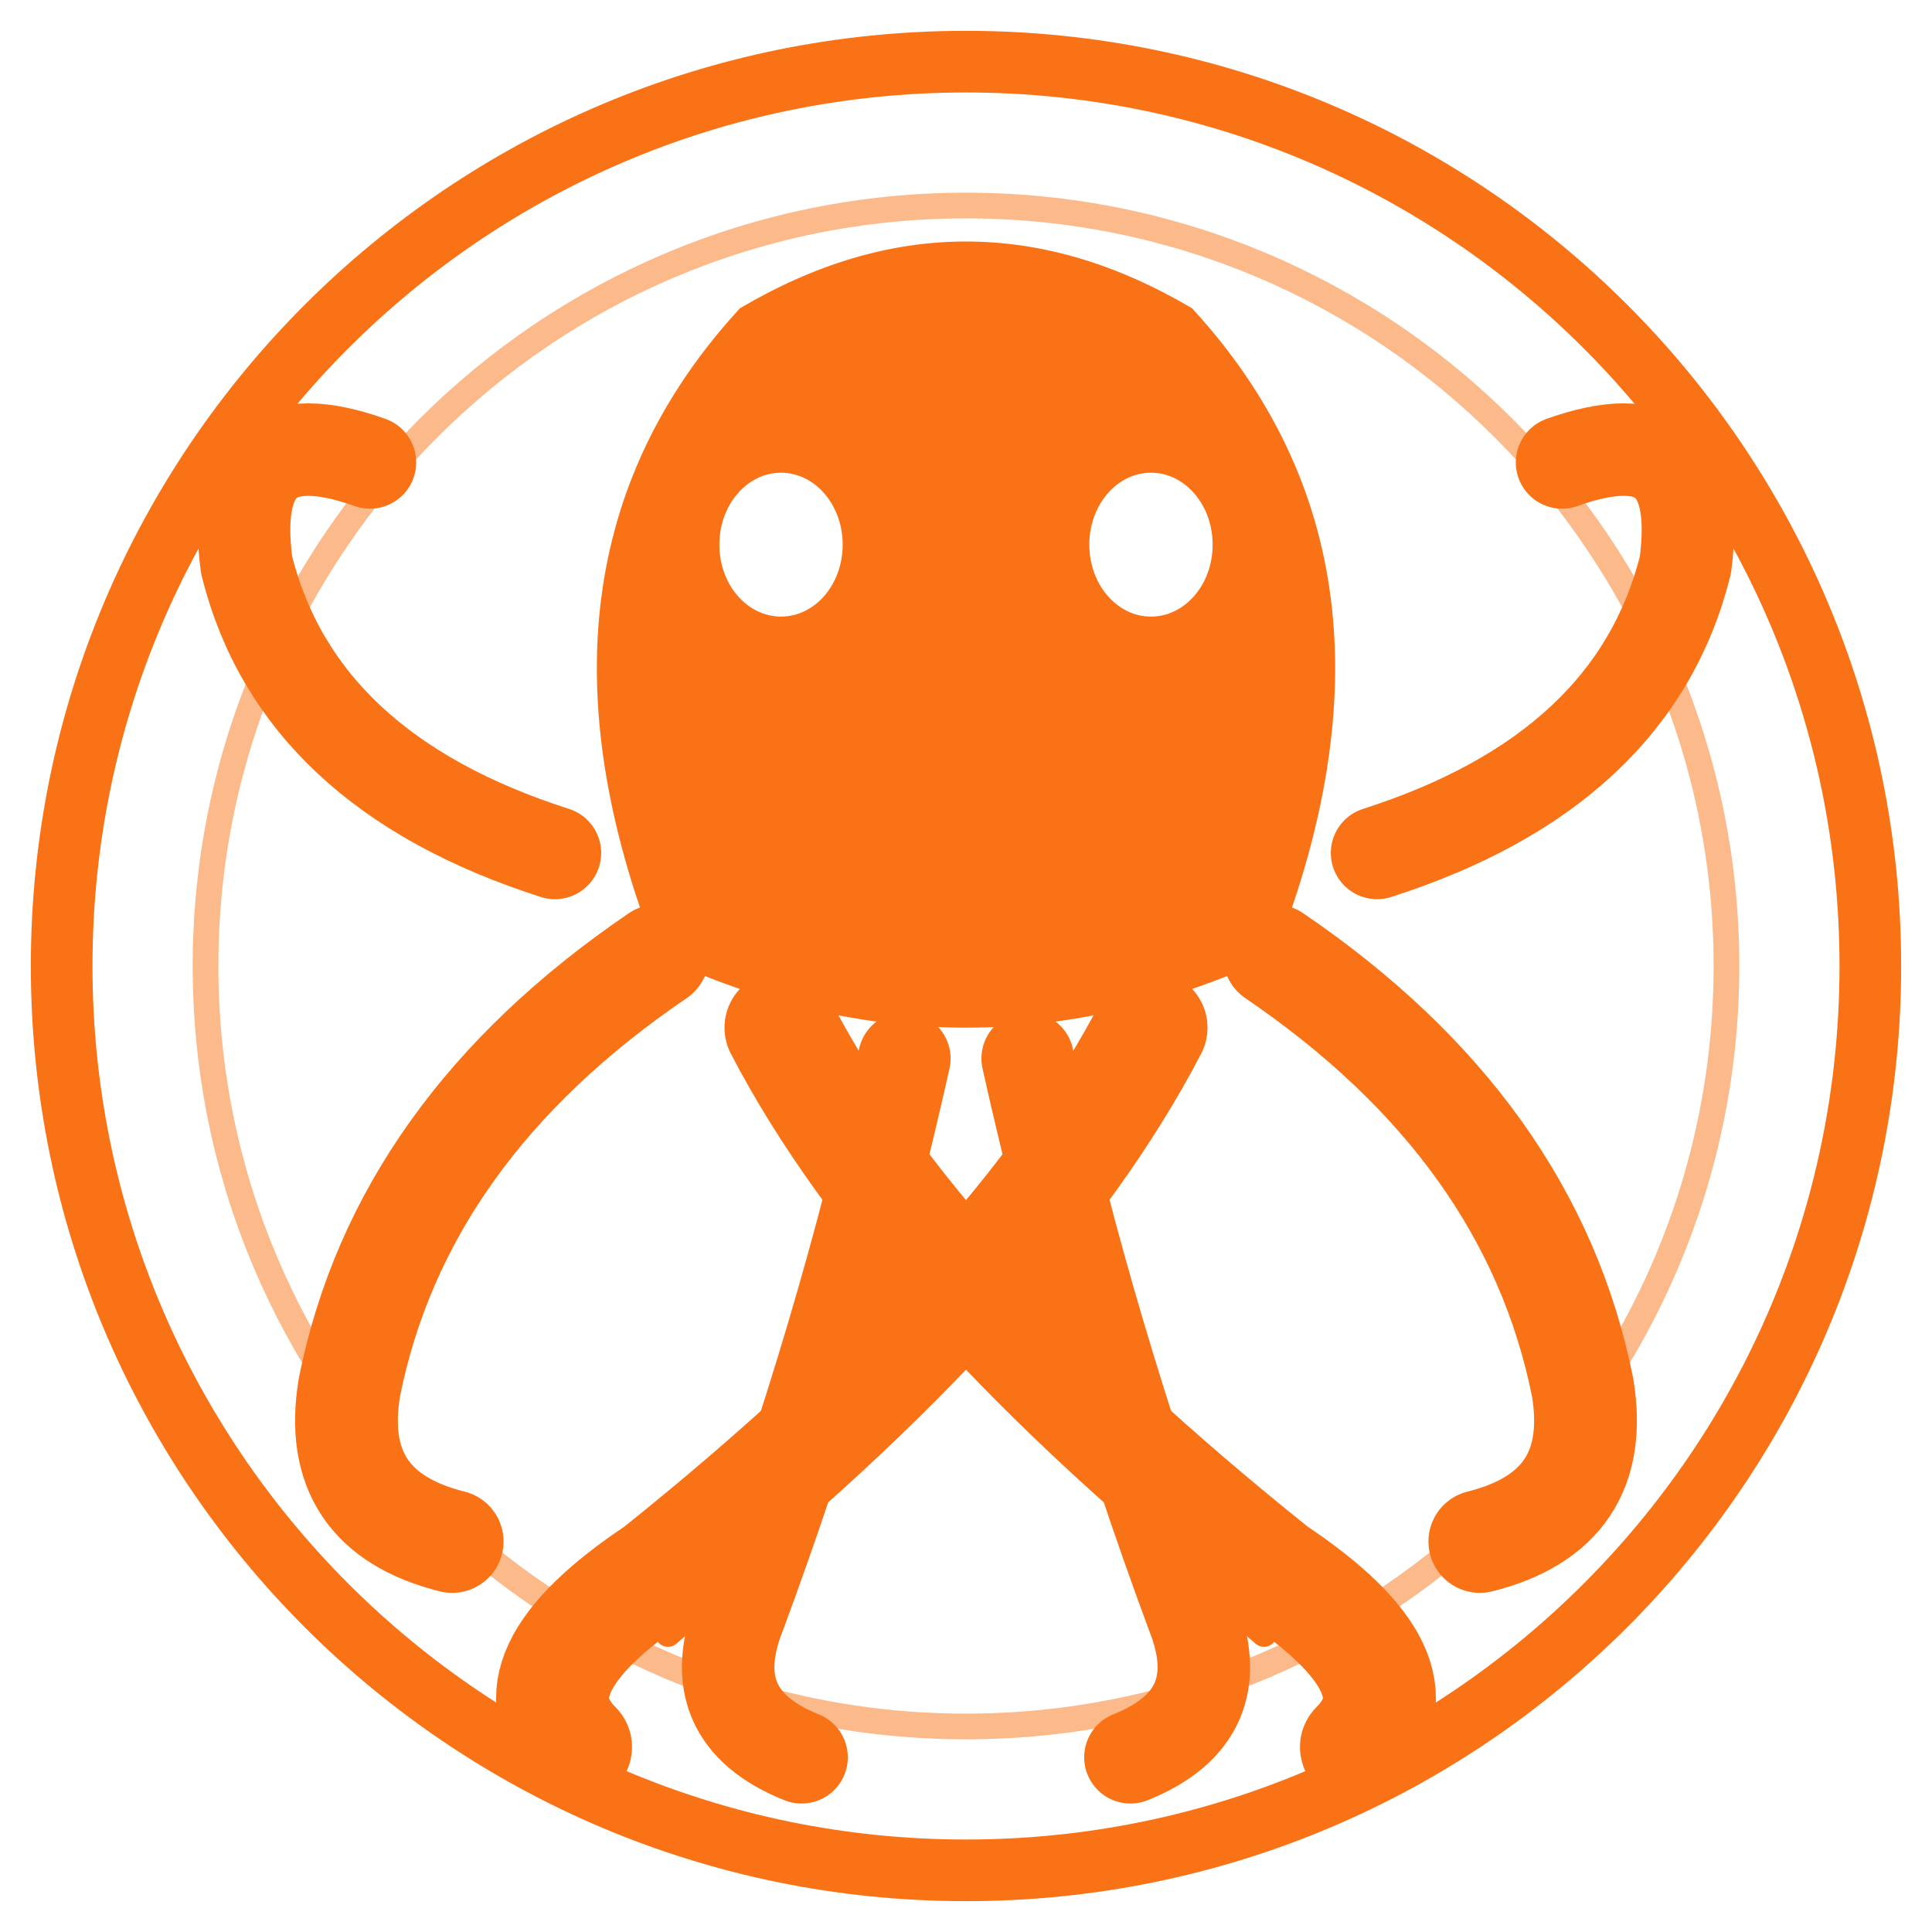
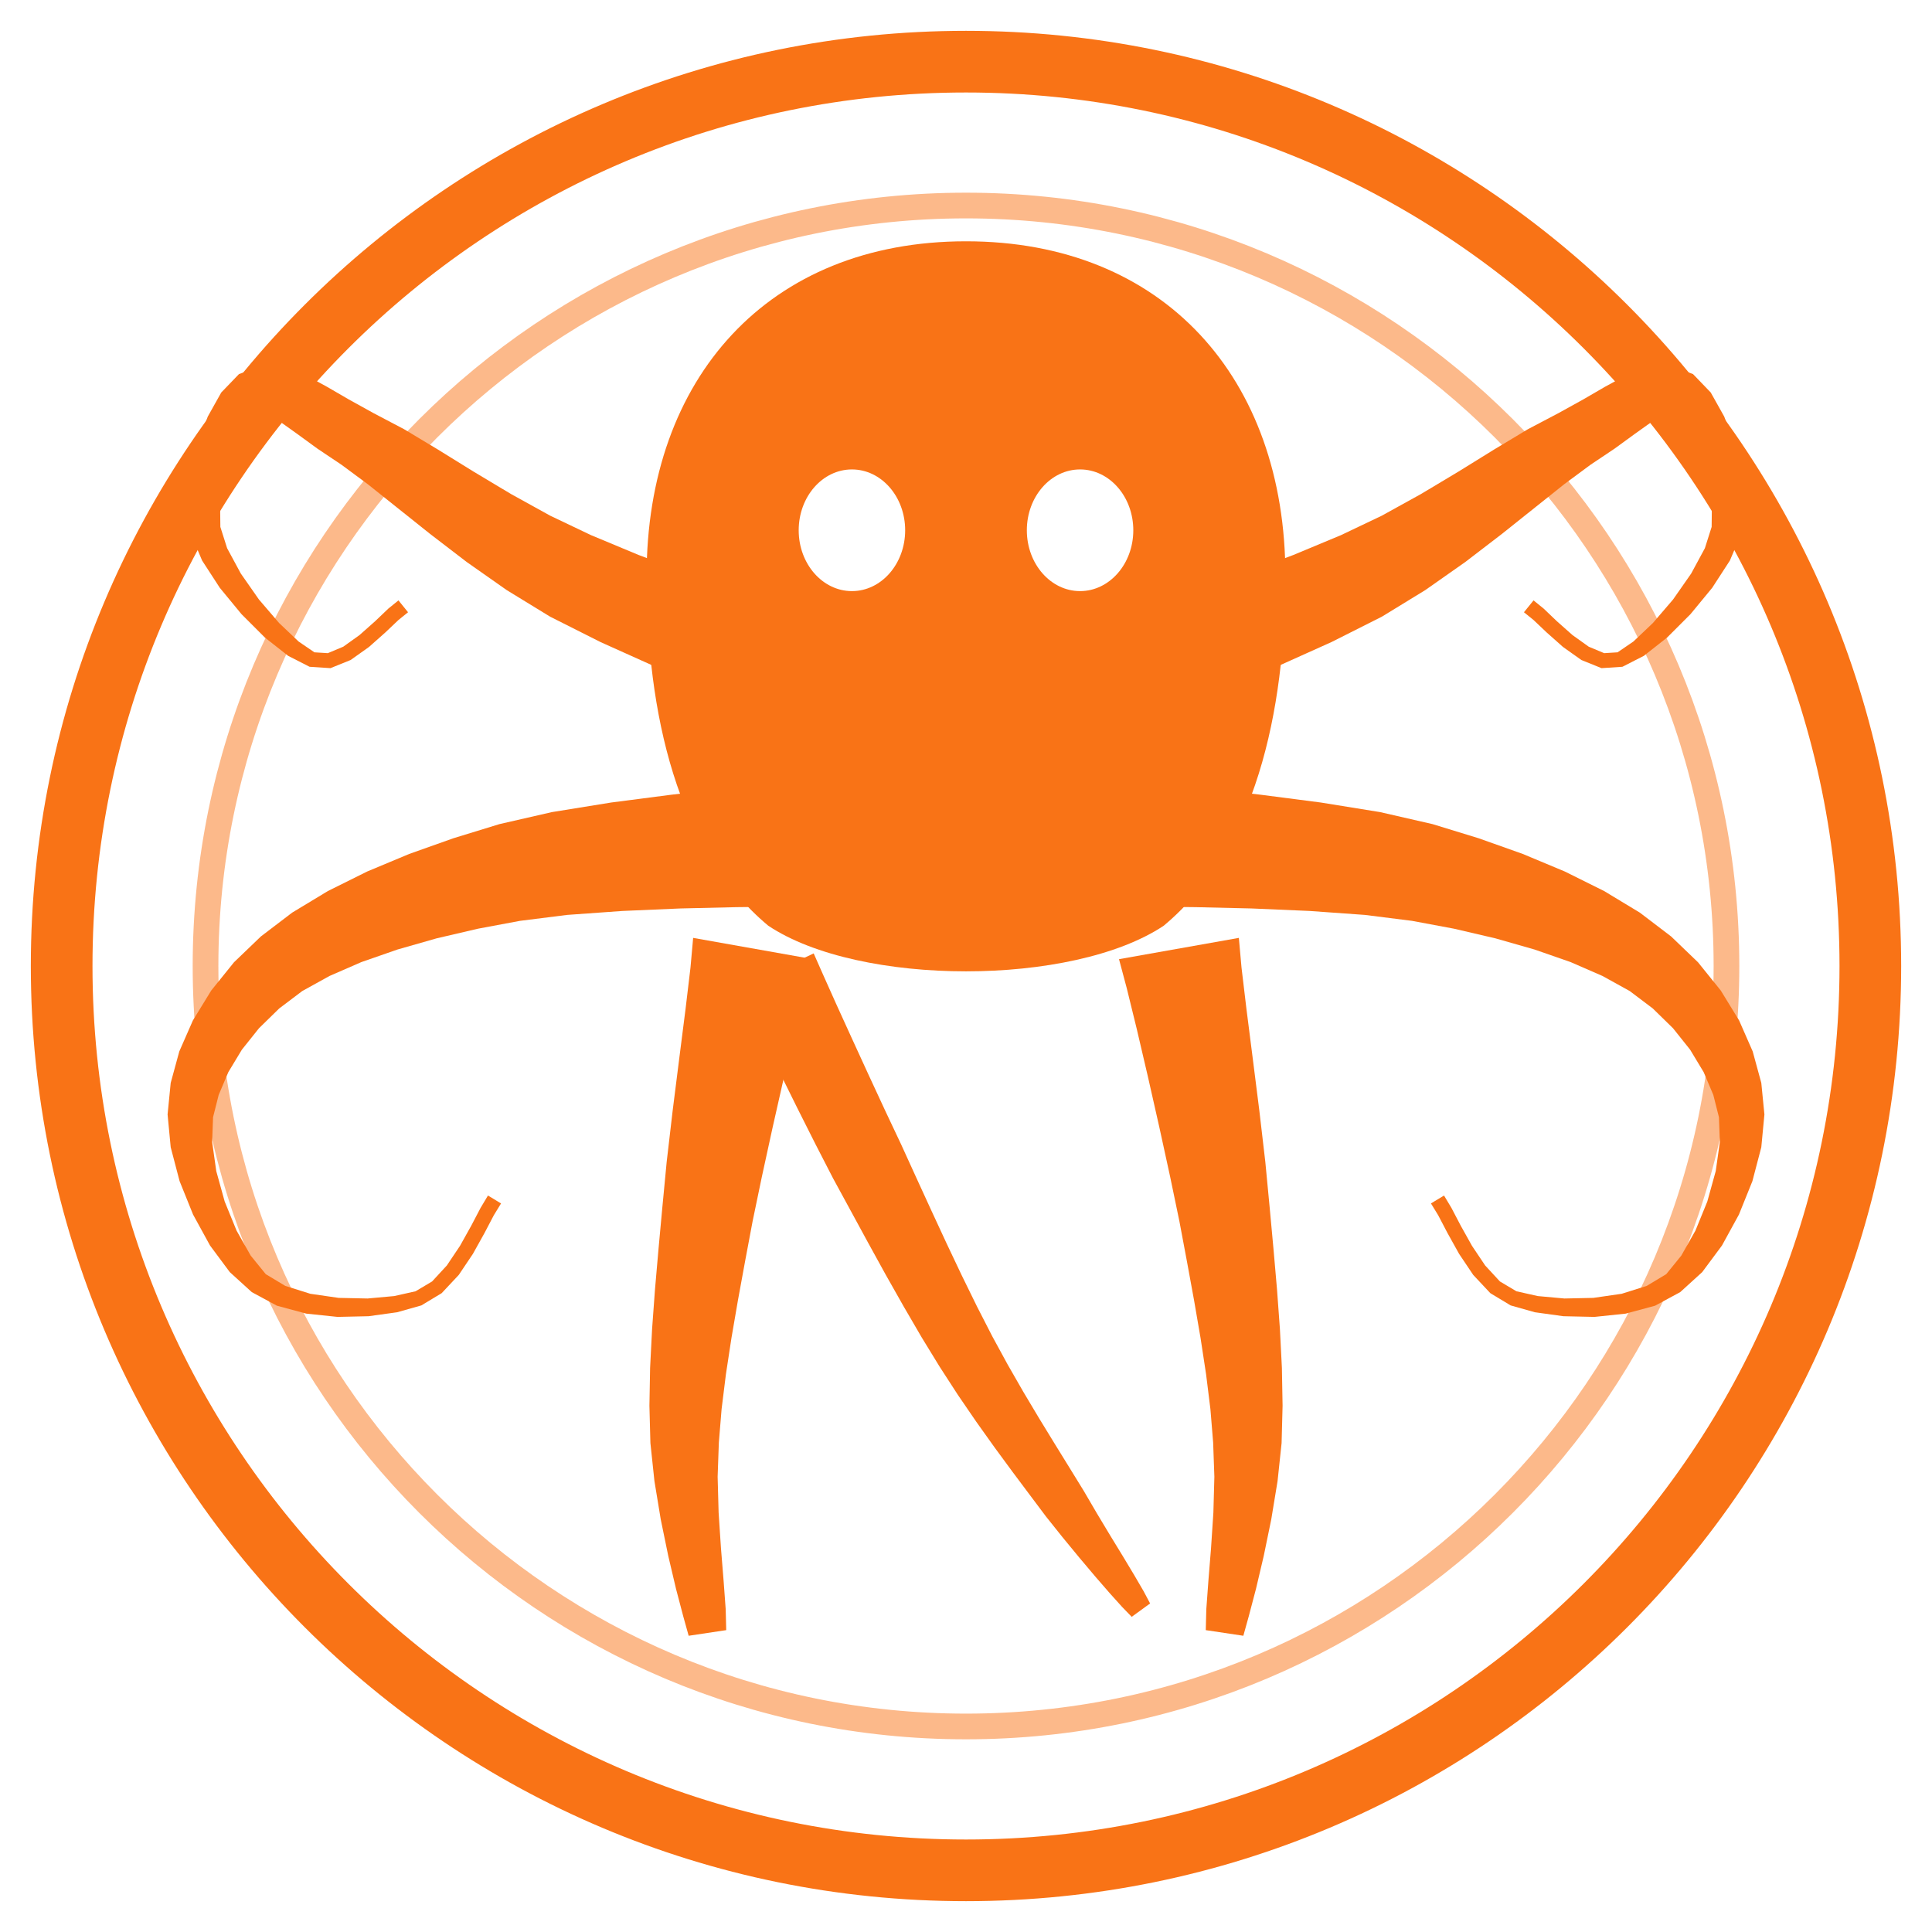
<svg xmlns="http://www.w3.org/2000/svg" viewBox="6 6 188 188">
  <g fill="none" stroke="#f97316">
    <circle cx="100" cy="100" r="88" stroke-width="6" />
    <circle cx="100" cy="100" r="74" stroke-width="2.5" opacity="0.5" />
  </g>
-   <g transform="translate(0,-9)">
-     <path fill="#f97316" fill-rule="evenodd" d="       M70,108 Q55,70 78,45 Q100,32 122,45 Q145,70 130,108 Q100,122 70,108 Z       M76,68 a6,7 0 1,0 12,0 a6,7 0 1,0 -12,0 Z       M112,68 a6,7 0 1,0 12,0 a6,7 0 1,0 -12,0 Z" />
-     <g fill="none" stroke="#f97316" stroke-linecap="round" stroke-linejoin="round">
-       <path d="M60,98 Q35,90 30,70 Q28,55 42,60" stroke-width="9" />
-       <path d="M70,108 Q45,125 40,150 Q38,162 50,165" stroke-width="10" />
-       <path d="M82,115 Q95,140 130,168 Q145,178 138,185" stroke-width="11" />
-       <path d="M94,118 Q88,145 78,172 Q74,182 84,186" stroke-width="9" />
-       <path d="M106,118 Q112,145 122,172 Q126,182 116,186" stroke-width="9" />
-       <path d="M118,115 Q105,140 70,168 Q55,178 62,185" stroke-width="11" />
-       <path d="M130,108 Q155,125 160,150 Q162,162 150,165" stroke-width="10" />
-       <path d="M140,98 Q165,90 170,70 Q172,55 158,60" stroke-width="9" />
-     </g>
-     <g stroke="#f97316" stroke-width="2.5" stroke-linecap="round">
-       <line x1="92" y1="138" x2="99" y2="144" />
-       <line x1="107" y1="153" x2="114" y2="159" />
-       <line x1="122" y1="168" x2="129" y2="174" />
-       <line x1="108" y1="138" x2="101" y2="144" />
-       <line x1="93" y1="153" x2="86" y2="159" />
-       <line x1="78" y1="168" x2="71" y2="174" />
-     </g>
+   <g fill="#f97316" transform="translate(100,102) scale(0.74) translate(-100,-100)">
+     <path d="M114.68,69.01 L119.05,67.07 L125.27,64.48 L132.67,61.43 L140.50,58.10 L148.06,54.70 L154.69,51.36 L160.39,47.87 L165.66,44.17 L170.47,40.48 L174.82,37.01 L178.67,33.94 L182.10,31.40 L185.28,29.27 L187.97,27.31 L190.06,25.82 L191.48,24.95 L192.09,24.63 L192.40,24.54 L193.46,25.37 L194.96,27.48 L196.39,30.39 L197.49,33.66 L198.08,36.85 L198.05,39.56 L197.16,42.36 L195.36,45.69 L192.98,49.10 L190.33,52.19 L187.76,54.63 L185.68,56.05 L183.92,56.16 L181.89,55.31 L179.75,53.78 L177.71,51.97 L175.95,50.29 L174.63,49.22 Q174.19,49.77 173.37,50.78 L174.62,51.79 L176.36,53.44 L178.50,55.34 L180.92,57.06 L183.57,58.13 L186.32,57.95 L189.14,56.51 L192.19,54.11 L195.27,51.03 L198.12,47.57 L200.45,43.98 L201.95,40.44 L202.42,36.71 L202.06,32.71 L201.11,28.73 L199.70,25.04 L197.93,21.88 L195.60,19.46 L192.49,18.31 L189.41,18.61 L186.69,19.68 L184.03,21.13 L181.19,22.78 L177.90,24.60 L173.89,26.71 L169.48,29.36 L164.78,32.27 L159.82,35.24 L154.66,38.09 L149.31,40.64 L143.07,43.24 L135.65,46.04 L127.83,48.82 L120.36,51.37 L113.93,53.50 L109.32,54.99 Z" />
+     <path d="M90.68,54.99 L86.07,53.50 L79.64,51.37 L72.17,48.82 L64.35,46.04 L56.93,43.24 L50.69,40.64 L45.34,38.09 L40.18,35.24 L35.22,32.27 L30.52,29.36 L26.11,26.71 L22.10,24.60 L18.81,22.78 L15.97,21.13 L13.31,19.68 L10.59,18.61 L7.51,18.31 L4.40,19.46 L2.07,21.88 L0.30,25.04 L-1.11,28.73 L-2.06,32.71 L-2.42,36.71 L-1.95,40.44 L-0.45,43.98 L1.88,47.57 L4.73,51.03 L7.81,54.11 L10.86,56.51 L13.68,57.95 L16.43,58.13 L19.08,57.06 L21.50,55.34 L23.64,53.44 L25.38,51.79 L26.63,50.78 Q26.19,50.23 25.37,49.22 L24.05,50.29 L22.29,51.97 L20.25,53.78 L18.11,55.31 L16.08,56.16 L14.32,56.05 L12.24,54.63 L9.67,52.19 L7.02,49.10 L4.64,45.69 L2.84,42.36 L1.95,39.56 L1.92,36.85 L2.51,33.66 L3.61,30.39 L5.04,27.48 L6.54,25.37 L7.60,24.54 L7.91,24.63 L8.52,24.95 L9.94,25.82 L12.03,27.31 L14.72,29.27 L17.90,31.40 L21.33,33.94 L25.18,37.01 L29.53,40.48 L34.34,44.17 L39.61,47.87 L45.31,51.36 L51.94,54.70 L59.50,58.10 L67.33,61.43 L74.73,64.48 L80.95,67.07 L85.32,69.01 Z" />
+     <path d="M119.35,89.48 L123.91,89.49 L130.22,89.56 L137.54,89.73 L145.19,90.06 L152.45,90.58 L158.65,91.36 L164.16,92.39 L169.61,93.66 L174.76,95.13 L179.50,96.78 L183.70,98.61 L187.28,100.59 L190.31,102.88 L192.97,105.48 L195.22,108.30 L197.00,111.25 L198.27,114.25 L199.01,117.18 L199.13,120.44 L198.59,124.26 L197.48,128.27 L195.92,132.09 L194.06,135.38 L192.08,137.82 L189.52,139.36 L186.22,140.40 L182.49,140.94 L178.69,141.02 L175.19,140.70 L172.38,140.07 L170.21,138.78 L168.27,136.68 L166.54,134.10 L165.06,131.45 L163.83,129.10 L162.86,127.48 Q162.26,127.84 161.14,128.52 L162.09,130.07 L163.31,132.40 L164.84,135.15 L166.70,137.92 L168.95,140.32 L171.62,141.93 L174.81,142.83 L178.56,143.35 L182.64,143.44 L186.75,143.01 L190.61,141.97 L193.92,140.18 L196.81,137.55 L199.41,134.05 L201.64,129.98 L203.41,125.59 L204.58,121.13 L204.99,116.82 L204.58,112.67 L203.45,108.53 L201.66,104.45 L199.25,100.52 L196.26,96.81 L192.72,93.41 L188.61,90.28 L183.91,87.44 L178.74,84.87 L173.21,82.56 L167.41,80.50 L161.35,78.64 L154.45,77.06 L146.66,75.80 L138.71,74.77 L131.26,73.92 L125.03,73.20 L120.65,72.52 Z" />
+     <path d="M79.35,72.52 L74.97,73.20 L68.74,73.92 L61.29,74.77 L53.34,75.80 L45.55,77.06 L38.65,78.64 L32.59,80.50 L26.79,82.56 L21.26,84.87 L16.09,87.44 L11.39,90.28 L7.28,93.41 L3.74,96.81 L0.75,100.52 L-1.66,104.45 L-3.45,108.53 L-4.58,112.67 L-4.99,116.82 L-4.58,121.13 L-3.41,125.59 L-1.64,129.98 L0.59,134.05 L3.19,137.55 L6.08,140.18 L9.39,141.97 L13.25,143.01 L17.36,143.44 L21.44,143.35 L25.19,142.83 L28.38,141.93 L31.05,140.32 L33.30,137.92 L35.16,135.15 L36.69,132.40 L37.91,130.07 L38.86,128.52 Q38.26,128.16 37.14,127.48 L36.17,129.10 L34.94,131.45 L33.46,134.10 L31.73,136.68 L29.79,138.78 L27.62,140.07 L24.81,140.70 L21.31,141.02 L17.51,140.94 L13.78,140.40 L10.48,139.36 L7.92,137.82 L5.94,135.38 L4.08,132.09 L2.52,128.27 L1.41,124.26 L0.87,120.44 L0.99,117.18 L1.73,114.25 L3.00,111.25 L4.78,108.30 L7.03,105.48 L9.69,102.88 L12.72,100.59 L16.30,98.61 L20.50,96.78 L25.24,95.13 L30.39,93.66 L35.84,92.39 L41.35,91.36 L47.55,90.58 L54.81,90.06 L62.46,89.73 L69.78,89.56 L76.09,89.49 L80.65,89.48 Z" />
+     <path d="M64.12,93.60 L63.77,97.51 L63.12,102.96 L62.30,109.40 L61.43,116.29 L60.64,123.06 L60.06,129.14 L59.56,134.57 L59.10,139.86 L58.72,145.05 L58.46,150.14 L58.37,155.12 L58.50,160.03 L59.03,165.03 L59.86,170.07 L60.85,174.88 L61.87,179.21 L62.81,182.78 L63.53,185.37 Q65.26,185.11 68.47,184.63 L68.40,181.89 L68.13,178.20 L67.78,173.87 L67.47,169.18 L67.34,164.46 L67.50,159.97 L67.86,155.57 L68.43,150.98 L69.16,146.20 L70.01,141.26 L70.95,136.13 L71.94,130.86 L73.15,125.04 L74.57,118.53 L76.08,111.85 L77.55,105.56 L78.86,100.22 L79.88,96.40 Z" />
+     <path d="M120.12,96.40 L121.14,100.22 L122.45,105.56 L123.92,111.85 L125.43,118.53 L126.85,125.04 L128.06,130.86 L129.05,136.13 L129.99,141.26 L130.84,146.20 L131.57,150.98 L132.14,155.57 L132.50,159.97 L132.66,164.46 L132.53,169.18 L132.22,173.87 L131.87,178.20 L131.60,181.89 L131.53,184.63 Q133.26,184.89 136.47,185.37 L137.19,182.78 L138.13,179.21 L139.15,174.88 L140.14,170.07 L140.97,165.03 L141.50,160.03 L141.63,155.12 L141.54,150.14 L141.28,145.05 L140.90,139.86 L140.44,134.57 L139.94,129.14 L139.36,123.06 L138.57,116.29 L137.70,109.40 L136.88,102.96 L136.23,97.51 L135.88,93.60 Z" />
+     <path d="M70.03,100.36 L71.40,103.04 L73.25,106.77 L75.45,111.19 L77.82,115.98 L80.23,120.77 L82.52,125.22 L84.79,129.39 L87.09,133.62 L89.43,137.87 L91.80,142.06 L94.17,146.13 L96.54,150.00 L98.93,153.69 L101.36,157.24 L103.77,160.62 L106.13,163.83 L108.39,166.85 L110.52,169.69 L112.70,172.42 L114.89,175.08 L116.99,177.57 L118.90,179.77 L120.53,181.58 L121.79,182.88 Q122.64,182.26 124.21,181.12 L123.36,179.52 L122.13,177.41 L120.64,174.93 L118.96,172.18 L117.21,169.27 L115.48,166.31 L113.62,163.29 L111.65,160.10 L109.60,156.75 L107.53,153.28 L105.47,149.69 L103.46,146.00 L101.47,142.12 L99.46,138.02 L97.44,133.76 L95.43,129.42 L93.43,125.06 L91.48,120.78 L89.37,116.31 L87.14,111.50 L84.93,106.68 L82.89,102.20 L81.19,98.40 L79.97,95.64 Z" />
+     <path fill-rule="evenodd" d="M100,2 C 126,2 142,20 142,46 C 142,64 138,82 126,92 C 114,100 86,100 74,92 C 62,82 58,64 58,46 C 58,20 74,2 100,2 Z M78,40 a7,8 0 1,0 14,0 a7,8 0 1,0 -14,0 Z M108,40 a7,8 0 1,0 14,0 a7,8 0 1,0 -14,0 Z" />
  </g>
</svg>
